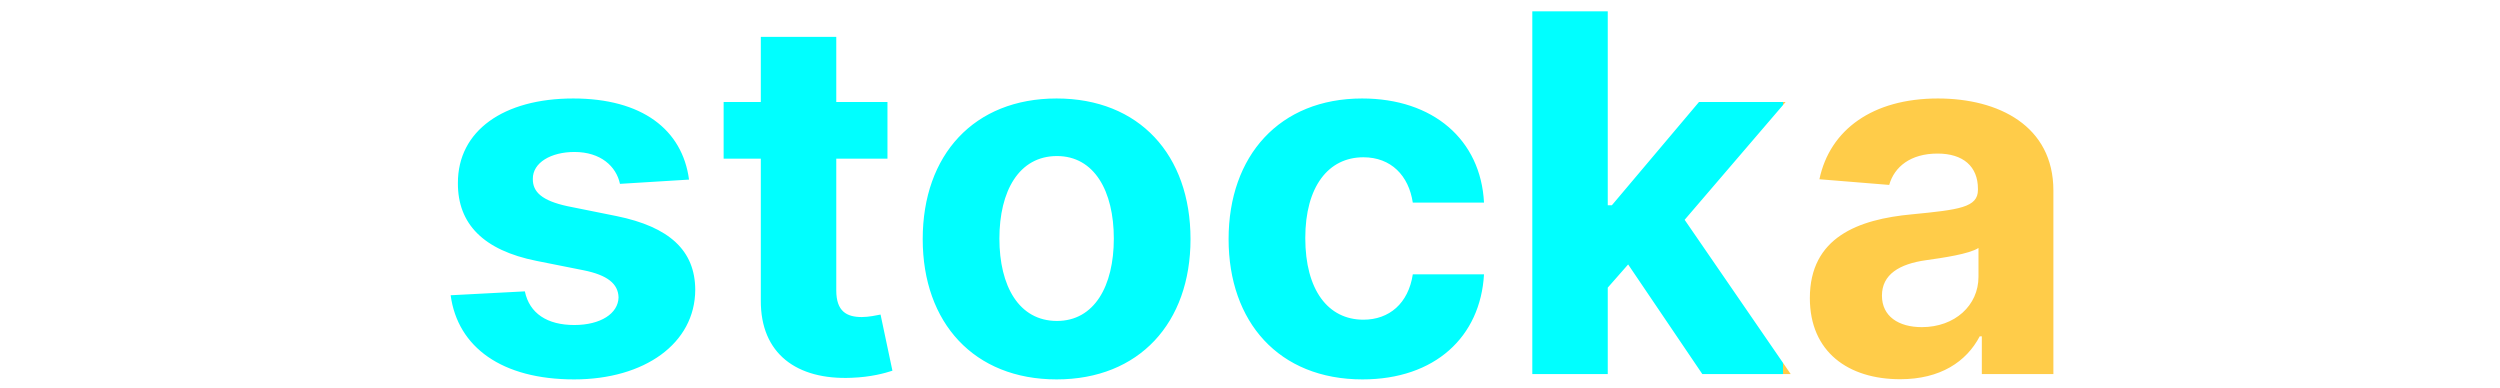
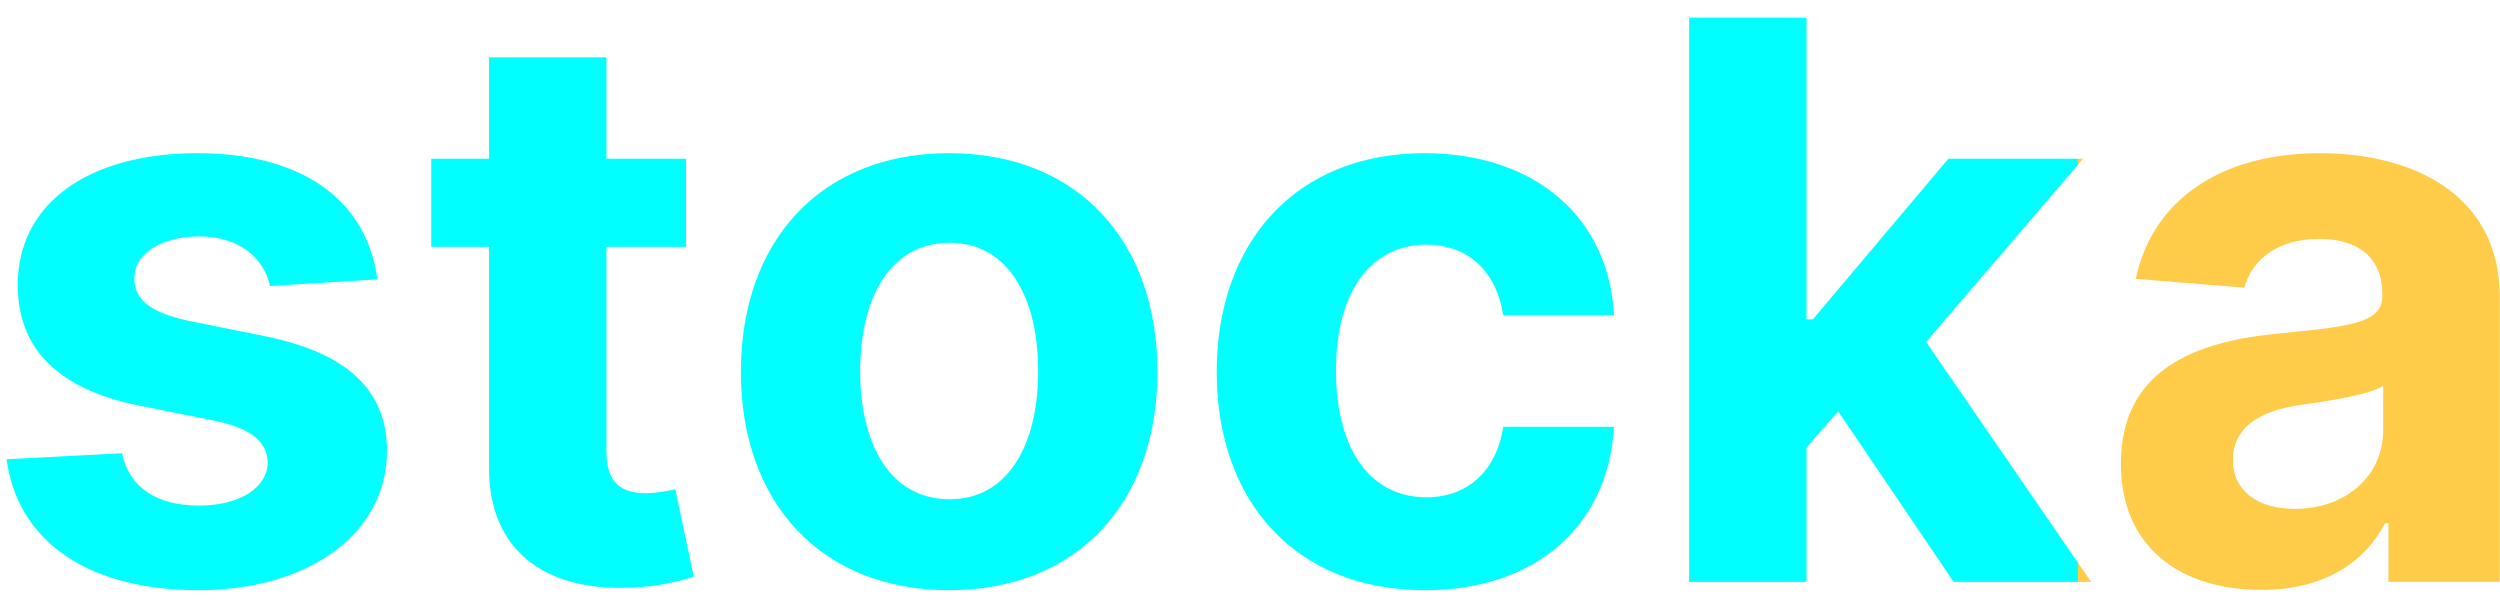
- <svg xmlns="http://www.w3.org/2000/svg" width="116" height="18" viewBox="0 0 116 28" fill="none">
+ <svg xmlns="http://www.w3.org/2000/svg" width="116" height="28" viewBox="0 0 116 28" fill="none">
  <path d="M17.511 12.963C17.026 9.345 14.111 7.108 9.151 7.108C4.126 7.108 0.815 9.435 0.828 13.219C0.815 16.159 2.669 18.064 6.504 18.831L9.905 19.509C11.618 19.854 12.398 20.48 12.423 21.465C12.398 22.628 11.132 23.459 9.227 23.459C7.284 23.459 5.993 22.628 5.661 21.03L0.304 21.311C0.815 25.07 4.011 27.384 9.214 27.384C14.303 27.384 17.946 24.788 17.959 20.915C17.946 18.077 16.092 16.376 12.283 15.597L8.729 14.881C6.901 14.484 6.223 13.858 6.236 12.912C6.223 11.736 7.553 10.969 9.24 10.969C11.132 10.969 12.257 12.004 12.526 13.27L17.511 12.963ZM31.833 7.364H28.138V2.659H22.692V7.364H20.008V11.454H22.692V21.682C22.666 25.53 25.287 27.435 29.238 27.268C30.644 27.217 31.641 26.936 32.191 26.757L31.334 22.704C31.066 22.756 30.49 22.884 29.979 22.884C28.892 22.884 28.138 22.474 28.138 20.966V11.454H31.833V7.364ZM44.041 27.384C49.999 27.384 53.706 23.305 53.706 17.259C53.706 11.173 49.999 7.108 44.041 7.108C38.084 7.108 34.377 11.173 34.377 17.259C34.377 23.305 38.084 27.384 44.041 27.384ZM44.067 23.165C41.319 23.165 39.912 20.646 39.912 17.22C39.912 13.794 41.319 11.263 44.067 11.263C46.765 11.263 48.171 13.794 48.171 17.22C48.171 20.646 46.765 23.165 44.067 23.165ZM66.12 27.384C71.348 27.384 74.634 24.315 74.89 19.803H69.75C69.431 21.899 68.05 23.075 66.184 23.075C63.64 23.075 61.99 20.94 61.99 17.182C61.99 13.474 63.652 11.352 66.184 11.352C68.178 11.352 69.456 12.669 69.75 14.625H74.89C74.659 10.087 71.221 7.108 66.094 7.108C60.137 7.108 56.455 11.237 56.455 17.259C56.455 23.229 60.073 27.384 66.12 27.384ZM78.376 27H83.822V20.761L85.293 19.087L90.649 27H97.028L89.371 15.865L96.658 7.364H90.406L84.117 14.817H83.822V0.818H78.376V27ZM104.929 27.371C107.831 27.371 109.71 26.105 110.669 24.277H110.822V27H115.987V13.756C115.987 9.077 112.024 7.108 107.652 7.108C102.947 7.108 99.854 9.358 99.099 12.938L104.136 13.347C104.507 12.043 105.67 11.084 107.626 11.084C109.48 11.084 110.541 12.017 110.541 13.628V13.704C110.541 14.97 109.199 15.136 105.786 15.469C101.899 15.827 98.409 17.131 98.409 21.516C98.409 25.402 101.183 27.371 104.929 27.371ZM106.489 23.612C104.814 23.612 103.612 22.832 103.612 21.337C103.612 19.803 104.878 19.048 106.795 18.78C107.984 18.614 109.928 18.332 110.58 17.898V19.982C110.58 22.04 108.879 23.612 106.489 23.612Z" fill="url(#paint0_linear)" />
  <defs>
    <linearGradient id="paint0_linear" x1="-1" y1="14.88" x2="119" y2="14.88" gradientUnits="userSpaceOnUse">
      <stop offset="0.812" stop-color="#00FFFF" />
      <stop offset="0.812" stop-color="#FFCC49" />
    </linearGradient>
  </defs>
</svg>
